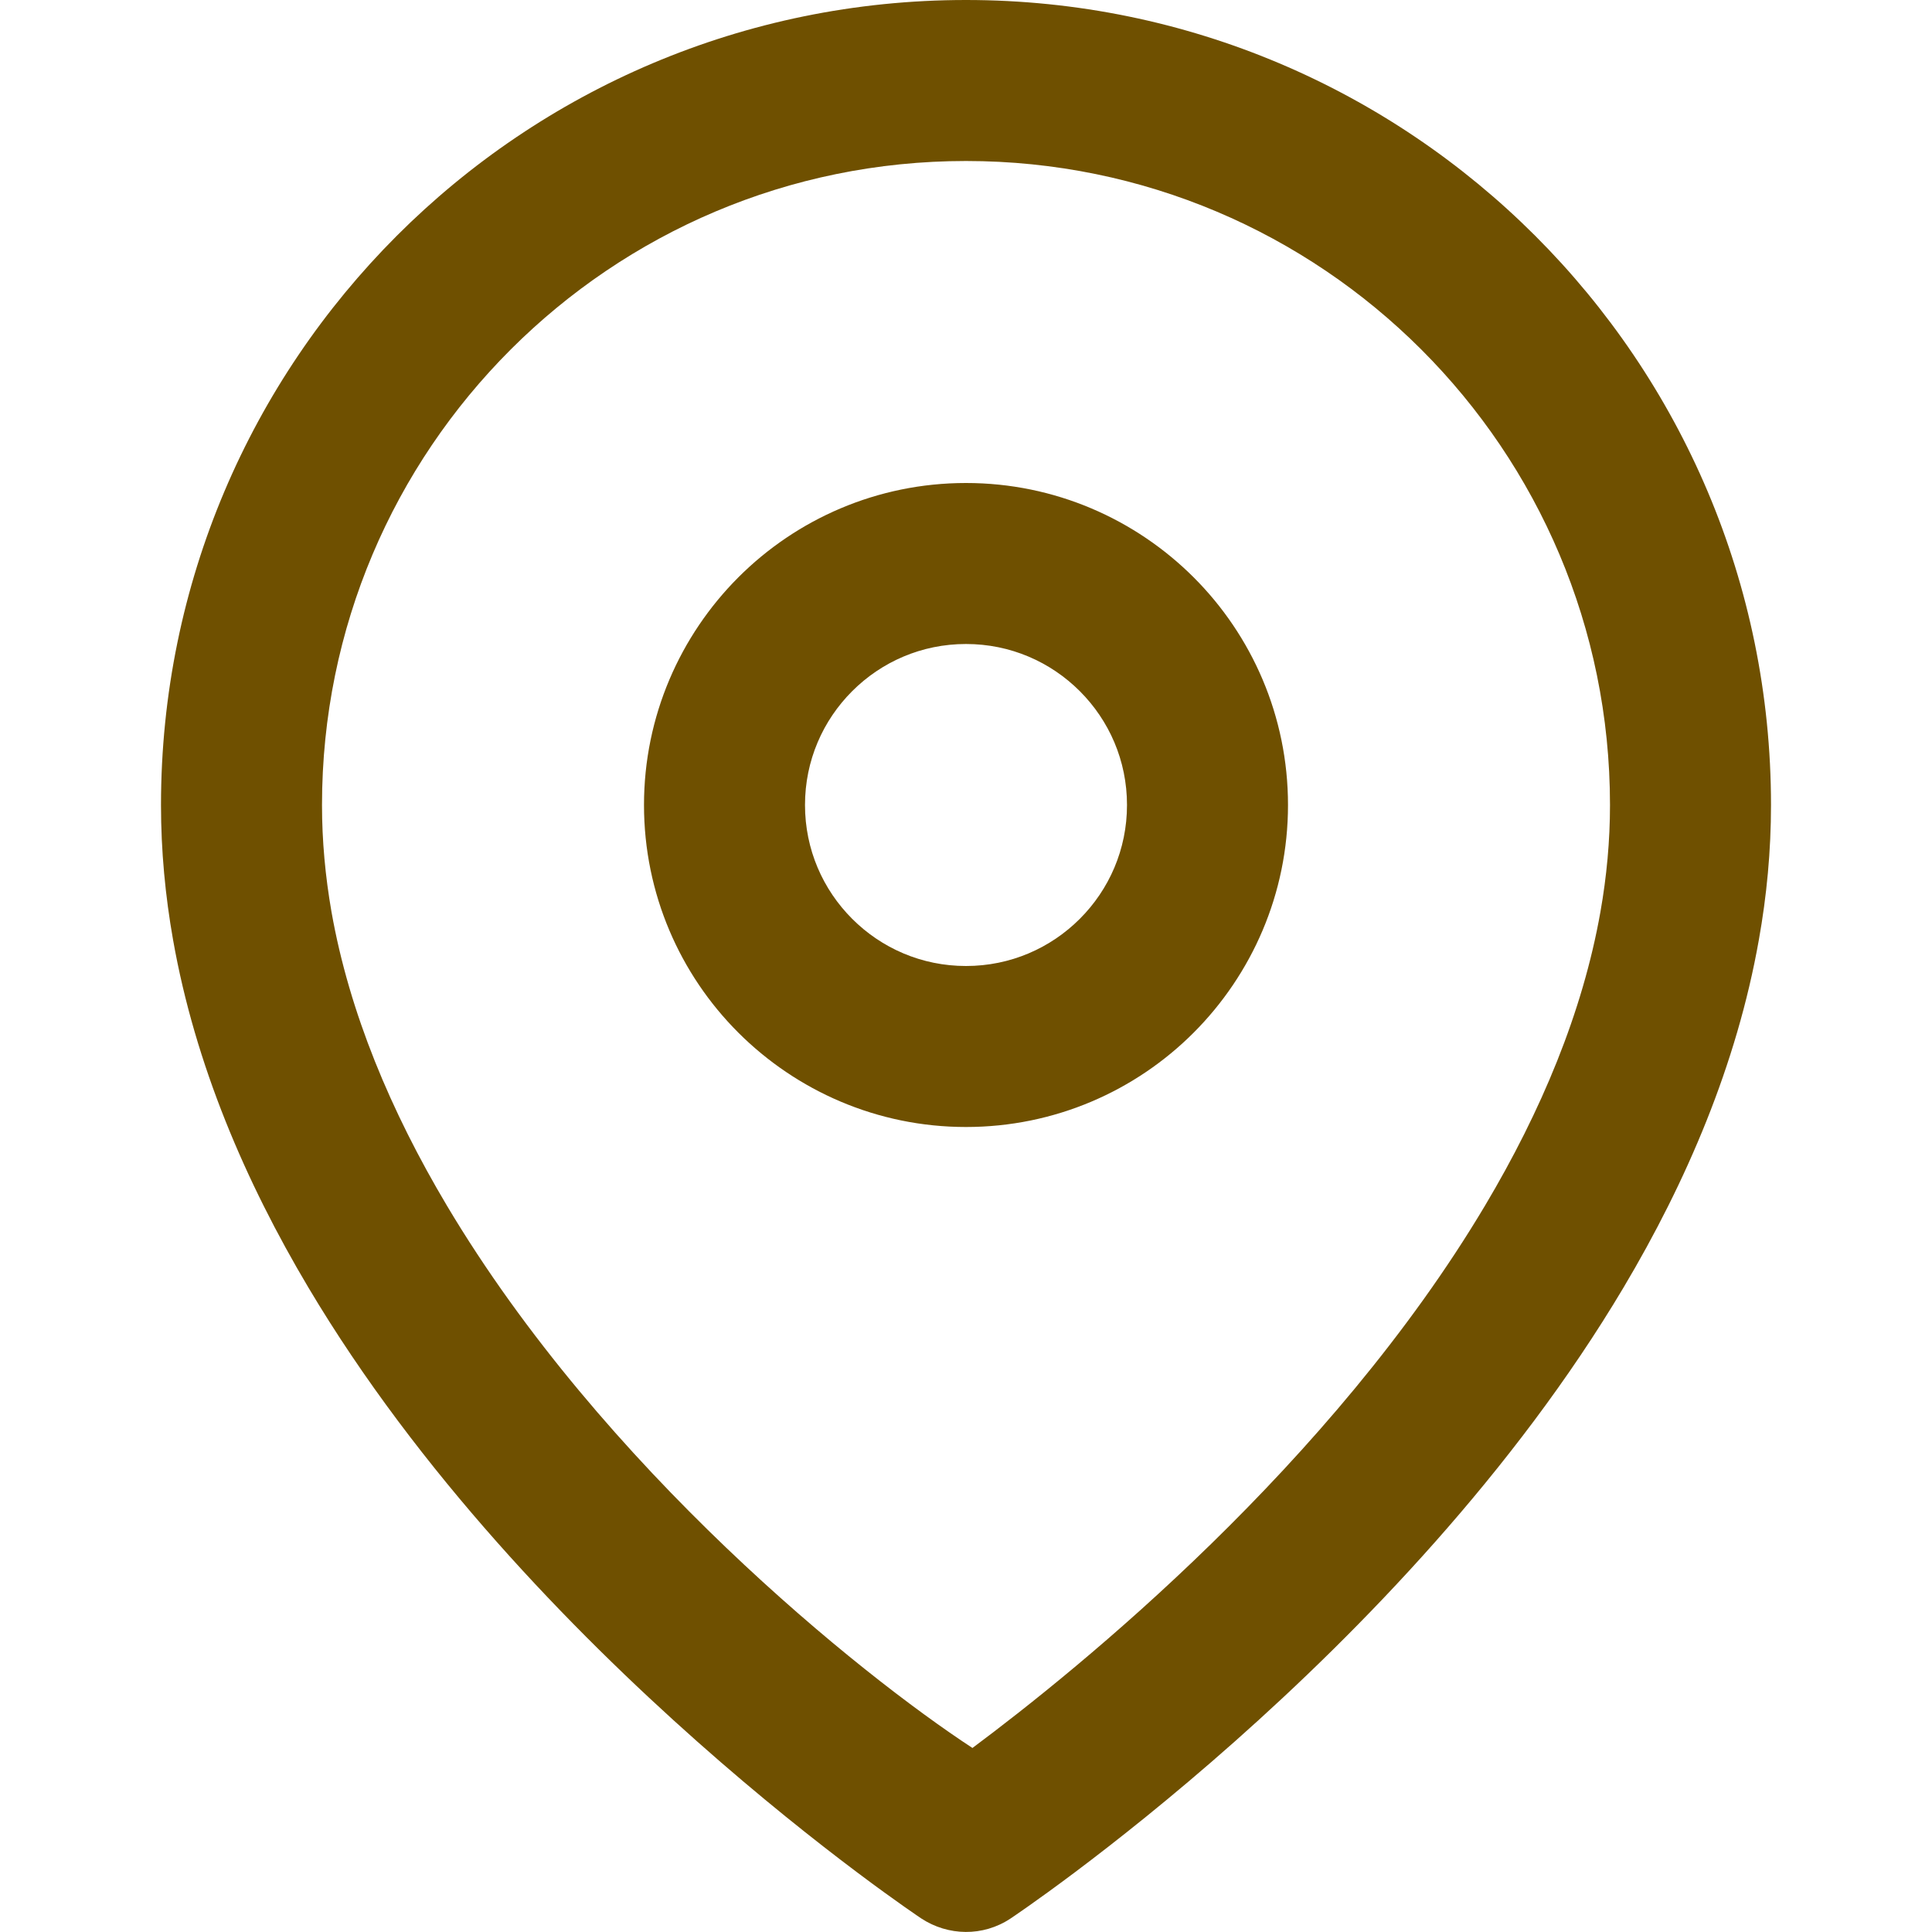
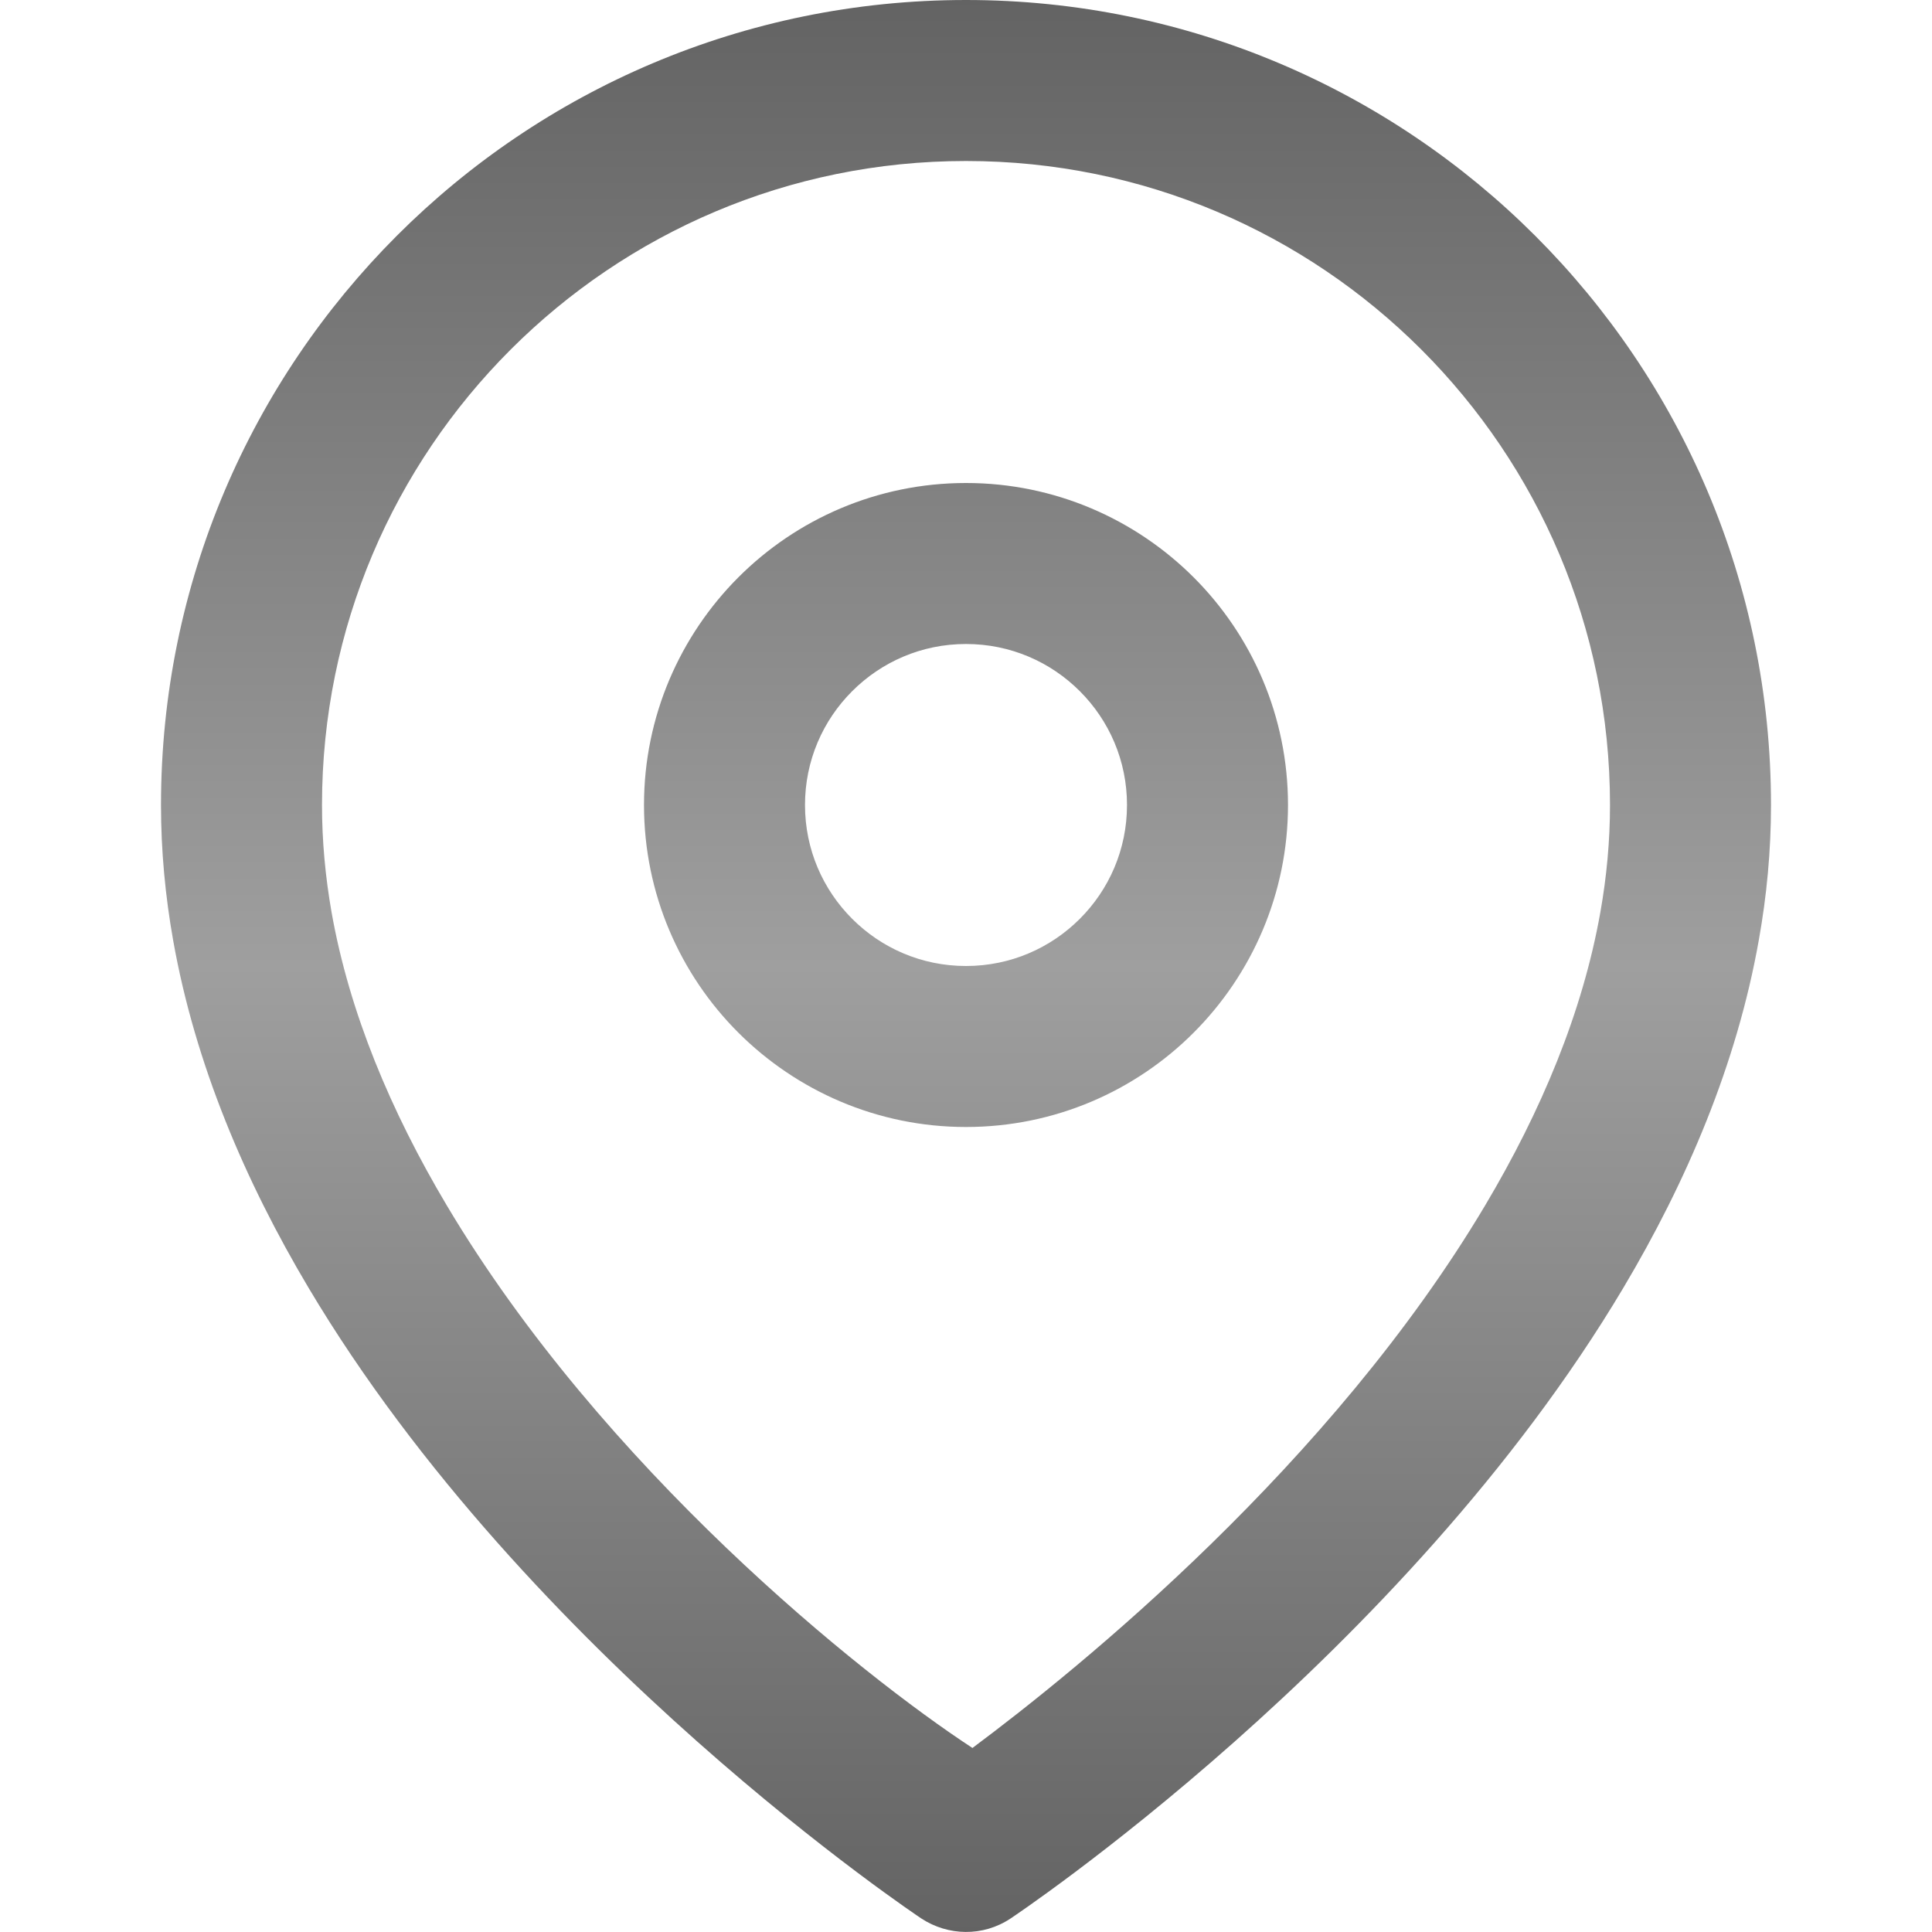
<svg xmlns="http://www.w3.org/2000/svg" version="1.1" width="20" height="20" viewBox="0 0 24 24">
-   <path fill="#6f5000" d="M22 10c0-2.761-1.12-5.263-2.929-7.071s-4.31-2.929-7.071-2.929-5.263 1.12-7.071 2.929-2.929 4.31-2.929 7.071c0 0.569 0.053 1.128 0.15 1.676 0.274 1.548 0.899 3.004 1.682 4.32 2.732 4.591 7.613 7.836 7.613 7.836 0.331 0.217 0.765 0.229 1.109 0 0 0 4.882-3.245 7.613-7.836 0.783-1.316 1.408-2.772 1.682-4.32 0.098-0.548 0.151-1.107 0.151-1.676zM20 10c0 0.444-0.041 0.887-0.119 1.328-0.221 1.25-0.737 2.478-1.432 3.646-1.912 3.214-5.036 5.747-6.369 6.74-1.398-0.916-4.588-3.477-6.53-6.74-0.695-1.168-1.211-2.396-1.432-3.646-0.077-0.441-0.118-0.884-0.118-1.328 0-2.209 0.894-4.208 2.343-5.657s3.448-2.343 5.657-2.343 4.208 0.894 5.657 2.343 2.343 3.448 2.343 5.657zM16 10c0-1.104-0.449-2.106-1.172-2.828s-1.724-1.172-2.828-1.172-2.106 0.449-2.828 1.172-1.172 1.724-1.172 2.828 0.449 2.106 1.172 2.828 1.724 1.172 2.828 1.172 2.106-0.449 2.828-1.172 1.172-1.724 1.172-2.828zM14 10c0 0.553-0.223 1.051-0.586 1.414s-0.861 0.586-1.414 0.586-1.051-0.223-1.414-0.586-0.586-0.861-0.586-1.414 0.223-1.051 0.586-1.414 0.861-0.586 1.414-0.586 1.051 0.223 1.414 0.586 0.586 0.861 0.586 1.414z" />
+   <linearGradient id="gradient1" x1="0%" y1="0%" x2="0%" y2="100%">
+     <stop offset="0%" style="stop-color: #1f1f1f; stop-opacity: .7" />
+     <stop offset="50%" style="stop-color: #757575; stop-opacity: .7" />
+     <stop offset="100%" style="stop-color: #1f1f1f; stop-opacity: .7" />
+   </linearGradient>
+   <path fill="url(#gradient1)" d="M22 10c0-2.761-1.12-5.263-2.929-7.071s-4.31-2.929-7.071-2.929-5.263 1.12-7.071 2.929-2.929 4.31-2.929 7.071c0 0.569 0.053 1.128 0.15 1.676 0.274 1.548 0.899 3.004 1.682 4.32 2.732 4.591 7.613 7.836 7.613 7.836 0.331 0.217 0.765 0.229 1.109 0 0 0 4.882-3.245 7.613-7.836 0.783-1.316 1.408-2.772 1.682-4.32 0.098-0.548 0.151-1.107 0.151-1.676zM20 10c0 0.444-0.041 0.887-0.119 1.328-0.221 1.25-0.737 2.478-1.432 3.646-1.912 3.214-5.036 5.747-6.369 6.74-1.398-0.916-4.588-3.477-6.53-6.74-0.695-1.168-1.211-2.396-1.432-3.646-0.077-0.441-0.118-0.884-0.118-1.328 0-2.209 0.894-4.208 2.343-5.657s3.448-2.343 5.657-2.343 4.208 0.894 5.657 2.343 2.343 3.448 2.343 5.657zM16 10c0-1.104-0.449-2.106-1.172-2.828s-1.724-1.172-2.828-1.172-2.106 0.449-2.828 1.172-1.172 1.724-1.172 2.828 0.449 2.106 1.172 2.828 1.724 1.172 2.828 1.172 2.106-0.449 2.828-1.172 1.172-1.724 1.172-2.828zM14 10c0 0.553-0.223 1.051-0.586 1.414s-0.861 0.586-1.414 0.586-1.051-0.223-1.414-0.586-0.586-0.861-0.586-1.414 0.223-1.051 0.586-1.414 0.861-0.586 1.414-0.586 1.051 0.223 1.414 0.586 0.586 0.861 0.586 1.414z" />
</svg>
